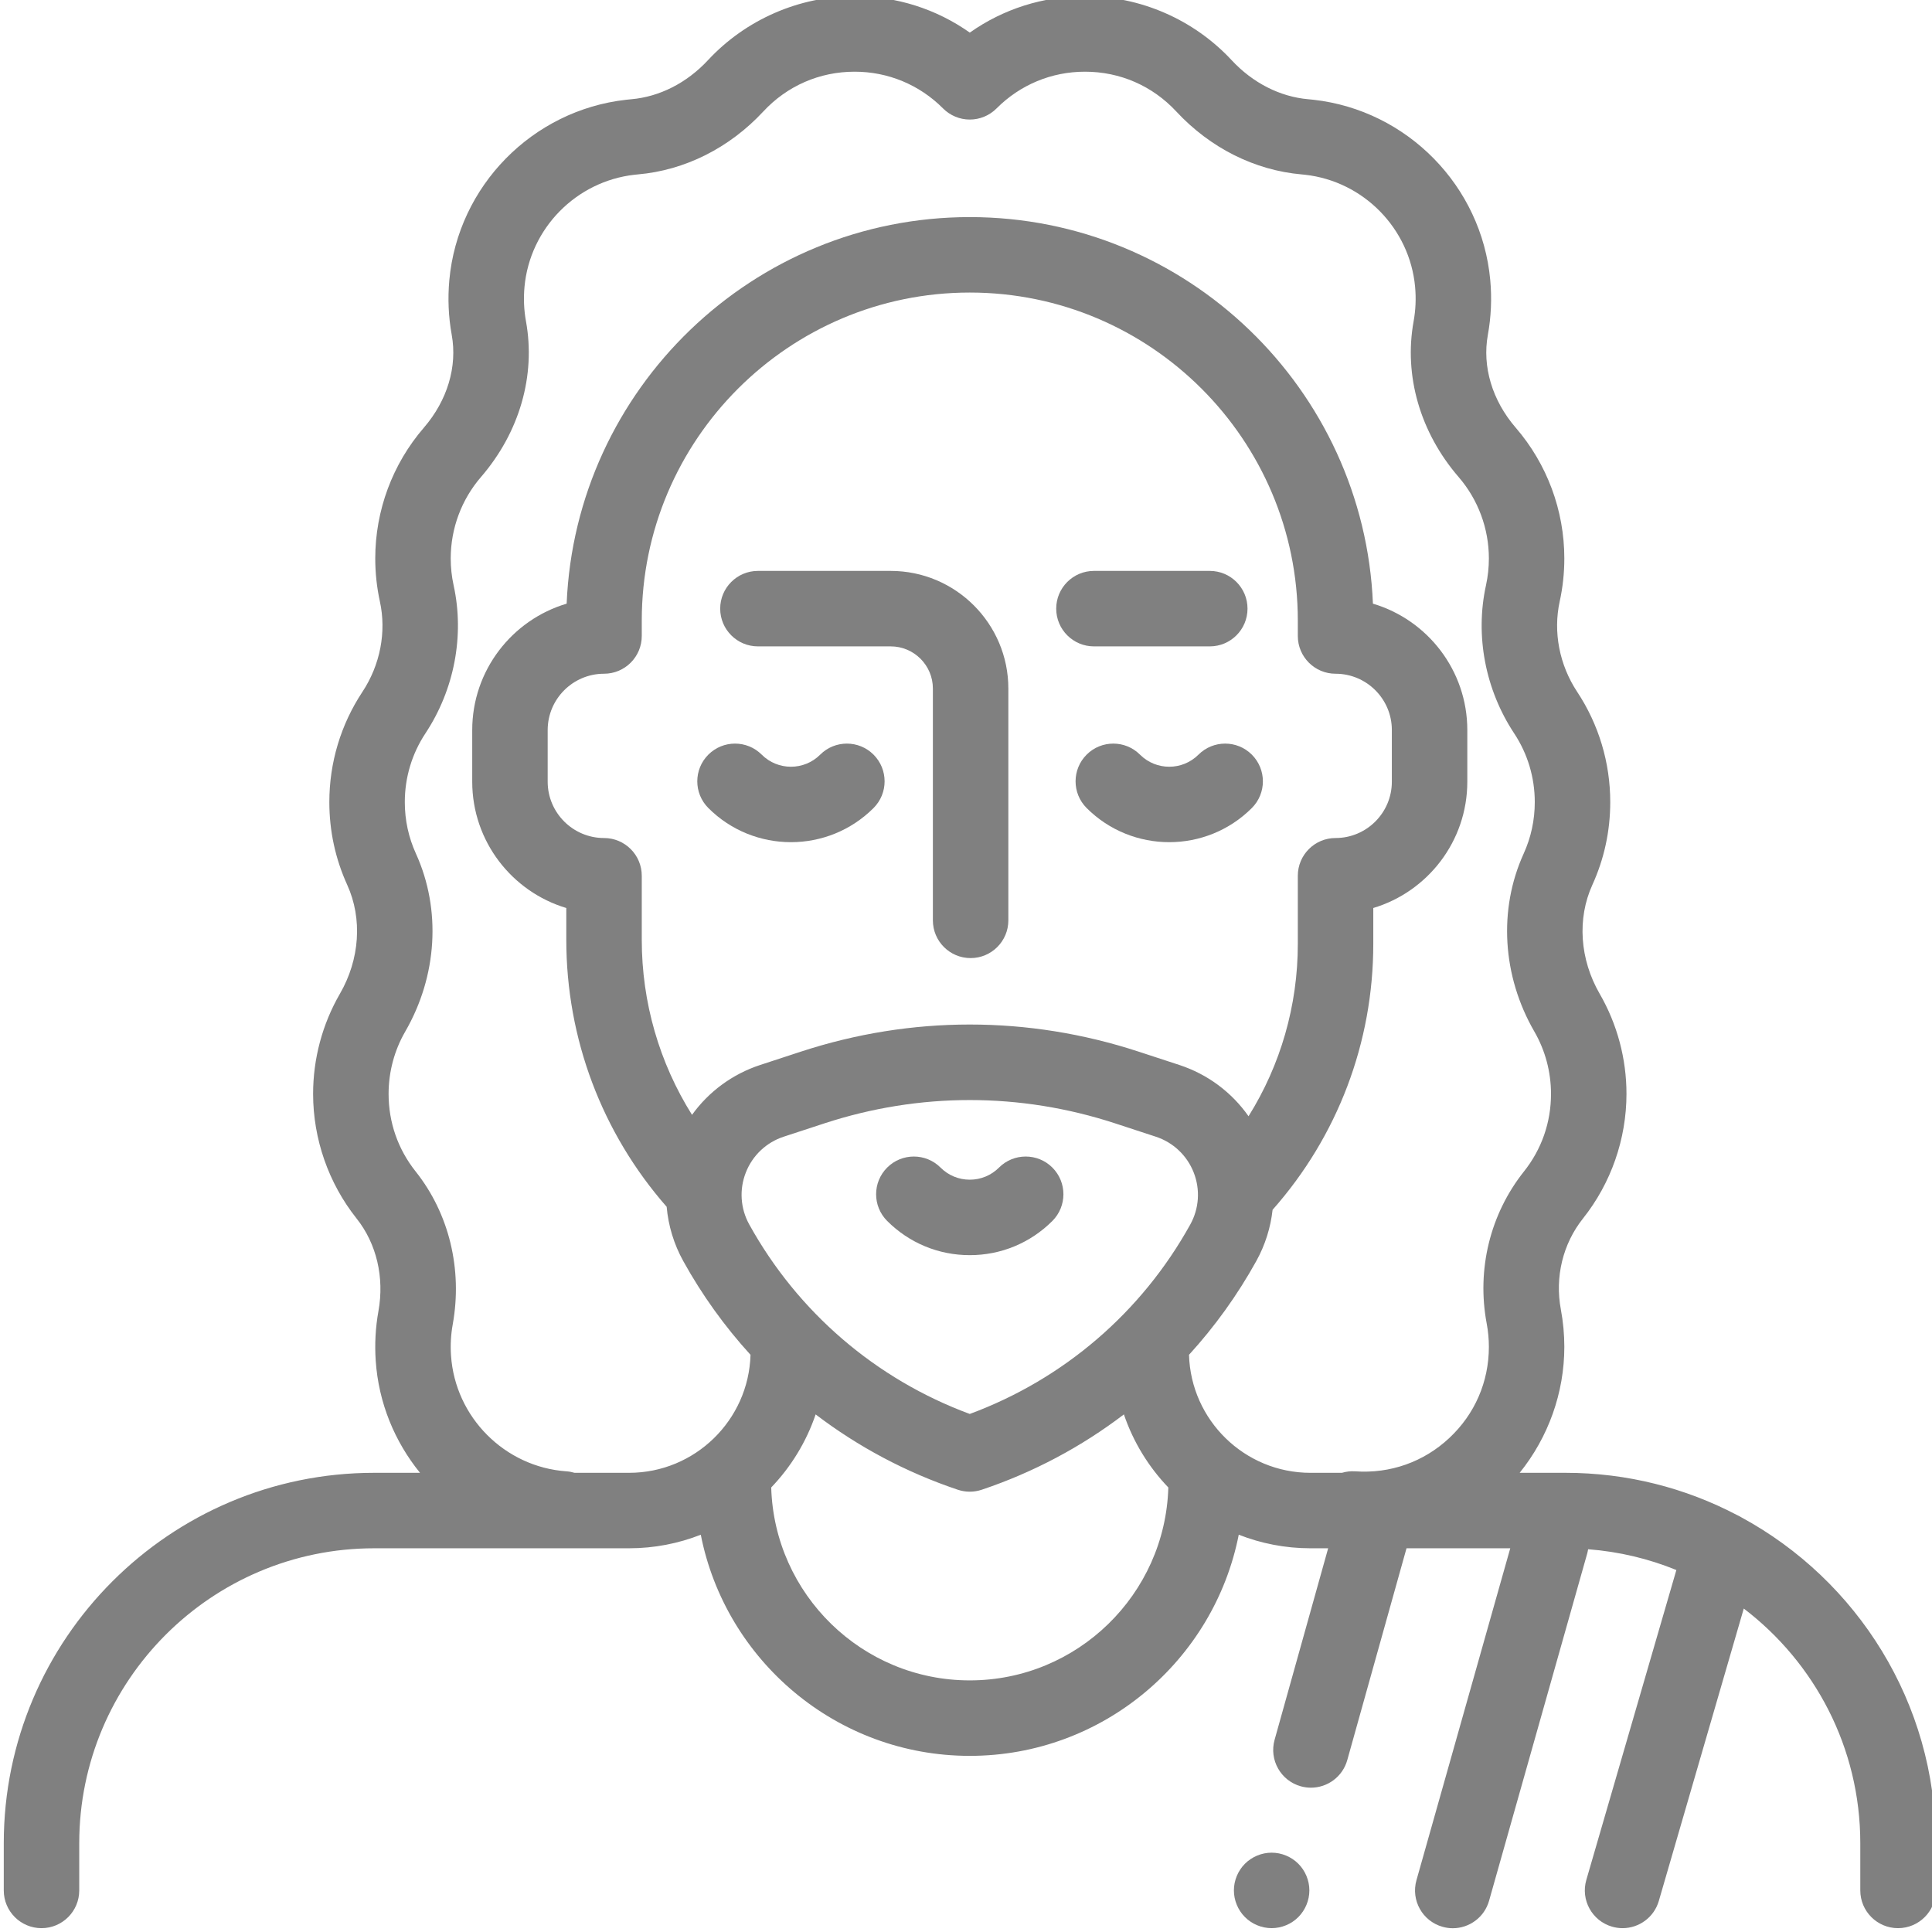
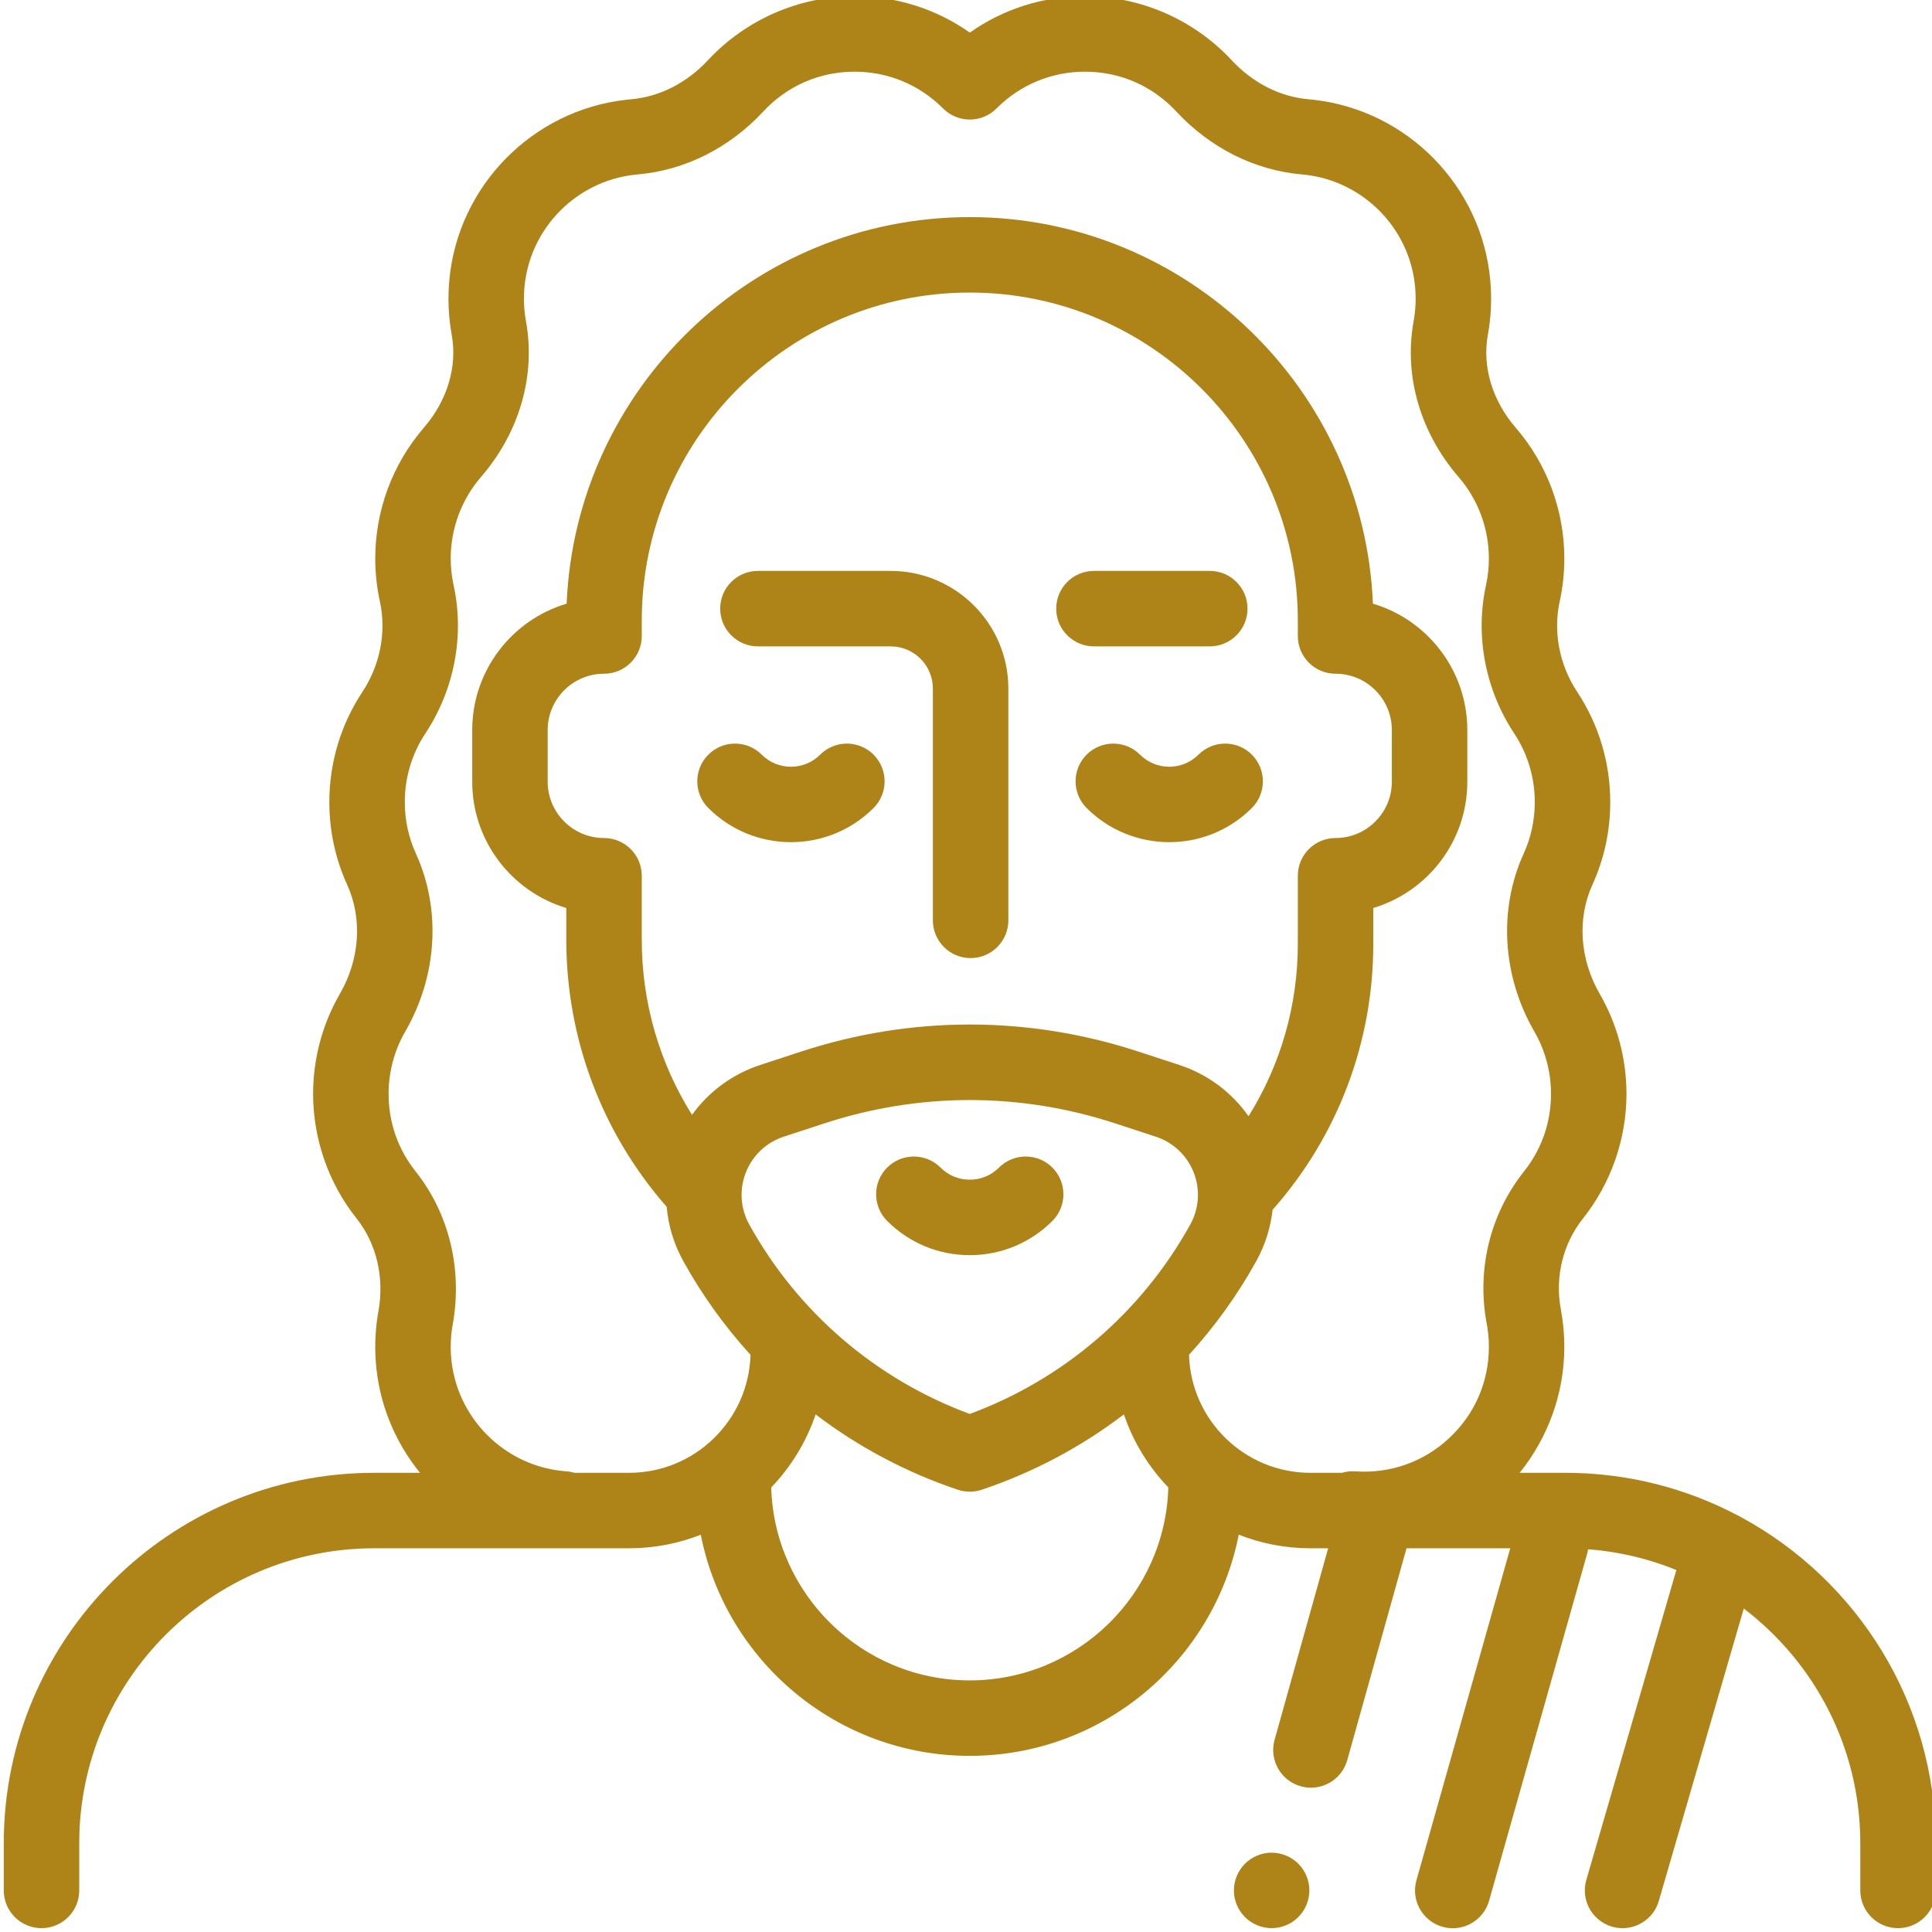
- <svg xmlns="http://www.w3.org/2000/svg" height="511pt" fill="grey" viewBox="0 1 511 511.999" width="511pt">
+ <svg xmlns="http://www.w3.org/2000/svg" height="511pt" fill="rgb(174,132,25)" viewBox="0 1 511 511.999" width="511pt">
  <path d="m461.004 403.121c-.367-.227-.758-.43-1.16-.613-13.609-7.148-29.082-11.199-45.492-11.199h-12.125c7.582-9.391 11.836-21.203 11.836-33.379 0-3.312-.309-6.633-.914-9.867-1.625-8.625.512-17.434 5.867-24.164 7.426-9.336 11.516-21.059 11.516-33.012 0-9.32-2.457-18.496-7.102-26.527-5.281-9.137-6.004-19.918-1.941-28.852 3.148-6.918 4.742-14.301 4.742-21.949 0-10.438-3.031-20.543-8.766-29.219-4.715-7.133-6.402-15.859-4.629-23.949.816-3.723 1.227-7.559 1.227-11.398 0-12.723-4.574-25.027-12.879-34.648-6.23-7.215-8.922-16.195-7.383-24.633.863-4.75 1.078-9.629.629-14.504-2.277-24.895-21.977-44.988-46.832-47.77-.453-.055-.91-.098-1.371-.137-7.516-.652-14.738-4.328-20.332-10.355-10.008-10.766-24.176-16.945-38.867-16.945-11.09 0-21.652 3.375-30.523 9.641-8.871-6.266-19.434-9.641-30.52-9.641-14.695 0-28.859 6.18-38.867 16.949-5.598 6.023-12.82 9.699-20.34 10.352-.457.039-.91.086-1.355.137-24.867 2.781-44.566 22.875-46.844 47.773-.445 4.871-.234 9.75.629 14.5 1.539 8.438-1.152 17.418-7.383 24.633-8.305 9.621-12.879 21.93-12.879 34.652 0 3.84.414 7.672 1.227 11.395 1.773 8.09.086 16.816-4.625 23.953-5.738 8.676-8.77 18.777-8.77 29.215 0 7.648 1.594 15.031 4.742 21.949 4.062 8.934 3.34 19.719-1.941 28.852-4.645 8.031-7.102 17.207-7.102 26.531 0 11.949 4.09 23.672 11.516 33.012 5.297 6.66 7.41 15.609 5.797 24.559-.773 4.293-1.02 8.703-.723 13.105.75 11.211 5.039 21.492 11.742 29.742h-12.164c-54.117 0-98.145 44.027-98.145 98.145v12.527c0 5.523 4.477 10 10 10s10-4.477 10-10v-12.527c0-43.09 35.055-78.145 78.145-78.145h67.574c6.703 0 13.105-1.281 18.996-3.594 6.566 33.359 36.027 58.605 71.281 58.605 35.258 0 64.719-25.246 71.285-58.609 5.891 2.312 12.297 3.598 18.996 3.598h4.699l-14.195 50.75c-1.488 5.316 1.617 10.836 6.934 12.324.902.25 1.809.371 2.699.371 4.375 0 8.391-2.891 9.625-7.309l15.703-56.141h27.492l-24.859 87.973c-1.504 5.312 1.59 10.84 6.902 12.34.91.258 1.824.383 2.727.383 4.359 0 8.371-2.879 9.617-7.285l26-92c.109-.383.184-.77.246-1.152 8.215.629 16.074 2.523 23.387 5.508l-23.859 82.117c-1.543 5.305 1.508 10.852 6.812 12.395.934.27 1.871.398 2.793.398 4.336 0 8.328-2.84 9.602-7.211l22.516-77.492c18.75 14.285 30.879 36.836 30.879 62.176v12.527c0 5.52 4.477 10 10 10 5.523 0 10-4.48 10-10v-12.527c0-37.242-20.852-69.707-51.492-86.332zm-278.113-106.676c-8.66-13.805-13.316-29.801-13.316-46.395v-16.965c0-5.52-4.477-10-10-10-8.234 0-14.934-6.695-14.934-14.934v-13.676c0-8.23 6.699-14.93 14.934-14.93 5.523 0 10-4.48 10-10v-4.086c0-47.934 38.996-86.93 86.93-86.93s86.93 38.996 86.93 86.93v4.086c0 5.52 4.477 10 10 10 8.227 0 14.918 6.691 14.918 14.918v13.699c0 8.23-6.691 14.922-14.918 14.922-5.523 0-10 4.477-10 10v18.07c0 16.34-4.57 32.07-13.059 45.664-4.445-6.34-10.832-11.133-18.359-13.598l-10.738-3.516c-29.297-9.594-60.266-9.594-89.562 0l-10.734 3.516c-7.379 2.418-13.66 7.074-18.09 13.223zm14.266 15.27c1.773-4.52 5.438-7.977 10.047-9.484l10.734-3.516c12.613-4.129 25.586-6.191 38.559-6.191s25.945 2.062 38.559 6.191l10.734 3.516c4.613 1.512 8.277 4.969 10.051 9.484 1.777 4.516 1.445 9.543-.906 13.789-12.895 23.281-33.559 41.004-58.438 50.207-24.875-9.203-45.539-26.926-58.434-50.207-2.352-4.246-2.684-9.273-.906-13.789zm59.34 134.605c-28.52 0-51.801-22.797-52.617-51.125 5.234-5.461 9.293-12.047 11.773-19.363 11.27 8.586 23.957 15.355 37.66 19.957 1.035.348 2.109.523 3.184.523 1.078 0 2.152-.176 3.188-.523 13.707-4.602 26.395-11.371 37.66-19.961 2.48 7.316 6.539 13.906 11.773 19.367-.816 28.328-24.098 51.125-52.621 51.125zm58.105-86.289c6.832-7.488 12.824-15.809 17.828-24.836 2.359-4.266 3.801-8.883 4.32-13.59 17.23-19.465 26.684-44.332 26.684-70.449v-9.527c14.398-4.312 24.918-17.68 24.918-33.461v-13.699c0-15.816-10.566-29.211-25.012-33.492-2.355-56.891-49.375-102.445-106.836-102.445-57.457 0-104.473 45.559-106.836 102.445-14.453 4.281-25.023 17.68-25.023 33.504v13.676c0 15.785 10.527 29.16 24.93 33.473v8.422c0 26.18 9.422 51.156 26.598 70.762.438 4.984 1.902 9.879 4.398 14.383 5 9.031 10.992 17.352 17.824 24.84-.492 17.328-14.73 31.273-32.176 31.273h-14.457c-.688-.203-1.406-.344-2.152-.395-16.34-1.145-29.492-14.336-30.586-30.688-.188-2.77-.035-5.535.449-8.219 2.637-14.609-.945-29.395-9.824-40.559-4.691-5.895-7.168-13.008-7.168-20.562 0-5.812 1.523-11.523 4.414-16.52 8.508-14.719 9.566-32.34 2.832-47.145-1.957-4.297-2.949-8.895-2.949-13.664 0-6.504 1.887-12.793 5.453-18.191 7.68-11.613 10.406-25.926 7.48-39.266-.508-2.316-.766-4.707-.766-7.109 0-7.926 2.848-15.59 8.02-21.578 10.203-11.82 14.551-26.867 11.922-41.289-.539-2.965-.672-6.027-.391-9.098 1.418-15.488 13.676-27.984 29.168-29.719.285-.035.57-.062.848-.086 12.469-1.078 24.277-7 33.258-16.664 6.324-6.809 14.926-10.559 24.215-10.559 8.859 0 17.18 3.457 23.434 9.738 1.879 1.887 4.426 2.945 7.086 2.945s5.211-1.059 7.09-2.945c6.25-6.281 14.574-9.738 23.434-9.738 9.289 0 17.887 3.75 24.215 10.562 8.98 9.664 20.793 15.582 33.254 16.664.281.023.566.051.863.086 15.48 1.73 27.738 14.23 29.156 29.719.281 3.07.148 6.129-.391 9.098-2.629 14.422 1.719 29.469 11.922 41.285 5.172 5.992 8.02 13.656 8.02 21.582 0 2.402-.258 4.793-.766 7.109-2.926 13.34-.199 27.652 7.48 39.266 3.566 5.398 5.449 11.688 5.449 18.188 0 4.773-.992 9.367-2.945 13.668-6.734 14.801-5.68 32.426 2.832 47.145 2.887 4.996 4.414 10.707 4.414 16.52 0 7.555-2.477 14.664-7.168 20.562-8.973 11.281-12.57 25.973-9.871 40.312.383 2.02.574 4.094.574 6.168 0 9.266-3.734 17.855-10.516 24.18-6.77 6.324-15.621 9.457-24.926 8.805-1.219-.082-2.402.066-3.508.395h-8.336c-17.449-.004-31.688-13.953-32.18-31.281zm0 0" />
  <path d="m200.359 172.297h35.188c6.16 0 11.176 5.012 11.176 11.172v61.434c0 5.523 4.477 10 10 10 5.52 0 10-4.477 10-10v-61.434c0-17.188-13.988-31.172-31.176-31.172h-35.188c-5.523 0-10 4.477-10 10 0 5.52 4.477 10 10 10zm0 0" />
  <path d="m256.496 333.629c8.273 0 16.047-3.223 21.895-9.066 3.902-3.906 3.902-10.238 0-14.145-3.906-3.902-10.238-3.902-14.145 0-2.066 2.07-4.82 3.211-7.746 3.211-2.93 0-5.68-1.141-7.75-3.211-3.906-3.902-10.238-3.902-14.141 0-3.906 3.906-3.906 10.234 0 14.145 5.844 5.844 13.617 9.066 21.887 9.066zm0 0" />
  <path d="m231 215.133c3.906-3.906 3.906-10.238 0-14.145-3.902-3.902-10.234-3.902-14.141 0-4.273 4.273-11.227 4.273-15.5 0-3.902-3.902-10.234-3.902-14.141 0-3.906 3.906-3.906 10.238 0 14.145 6.035 6.035 13.961 9.051 21.891 9.051s15.859-3.02 21.891-9.051zm0 0" />
  <path d="m317.109 200.988c-4.273 4.273-11.227 4.273-15.5 0-3.906-3.902-10.238-3.902-14.141 0-3.906 3.906-3.906 10.238 0 14.145 6.035 6.035 13.961 9.051 21.891 9.051 7.926 0 15.855-3.016 21.891-9.051 3.906-3.906 3.906-10.238 0-14.145-3.902-3.902-10.234-3.902-14.141 0zm0 0" />
  <path d="m289.406 172.297h30.699c5.523 0 10-4.48 10-10 0-5.523-4.477-10-10-10h-30.699c-5.523 0-10 4.477-10 10 0 5.52 4.477 10 10 10zm0 0" />
  <path d="m336.496 491.977c-2.629 0-5.207 1.07-7.07 2.93-1.859 1.859-2.93 4.441-2.93 7.07 0 2.629 1.07 5.211 2.93 7.07 1.863 1.867 4.441 2.93 7.07 2.93 2.633 0 5.211-1.062 7.07-2.93 1.859-1.859 2.93-4.441 2.93-7.07 0-2.629-1.07-5.211-2.93-7.07s-4.438-2.93-7.07-2.93zm0 0" />
</svg>
